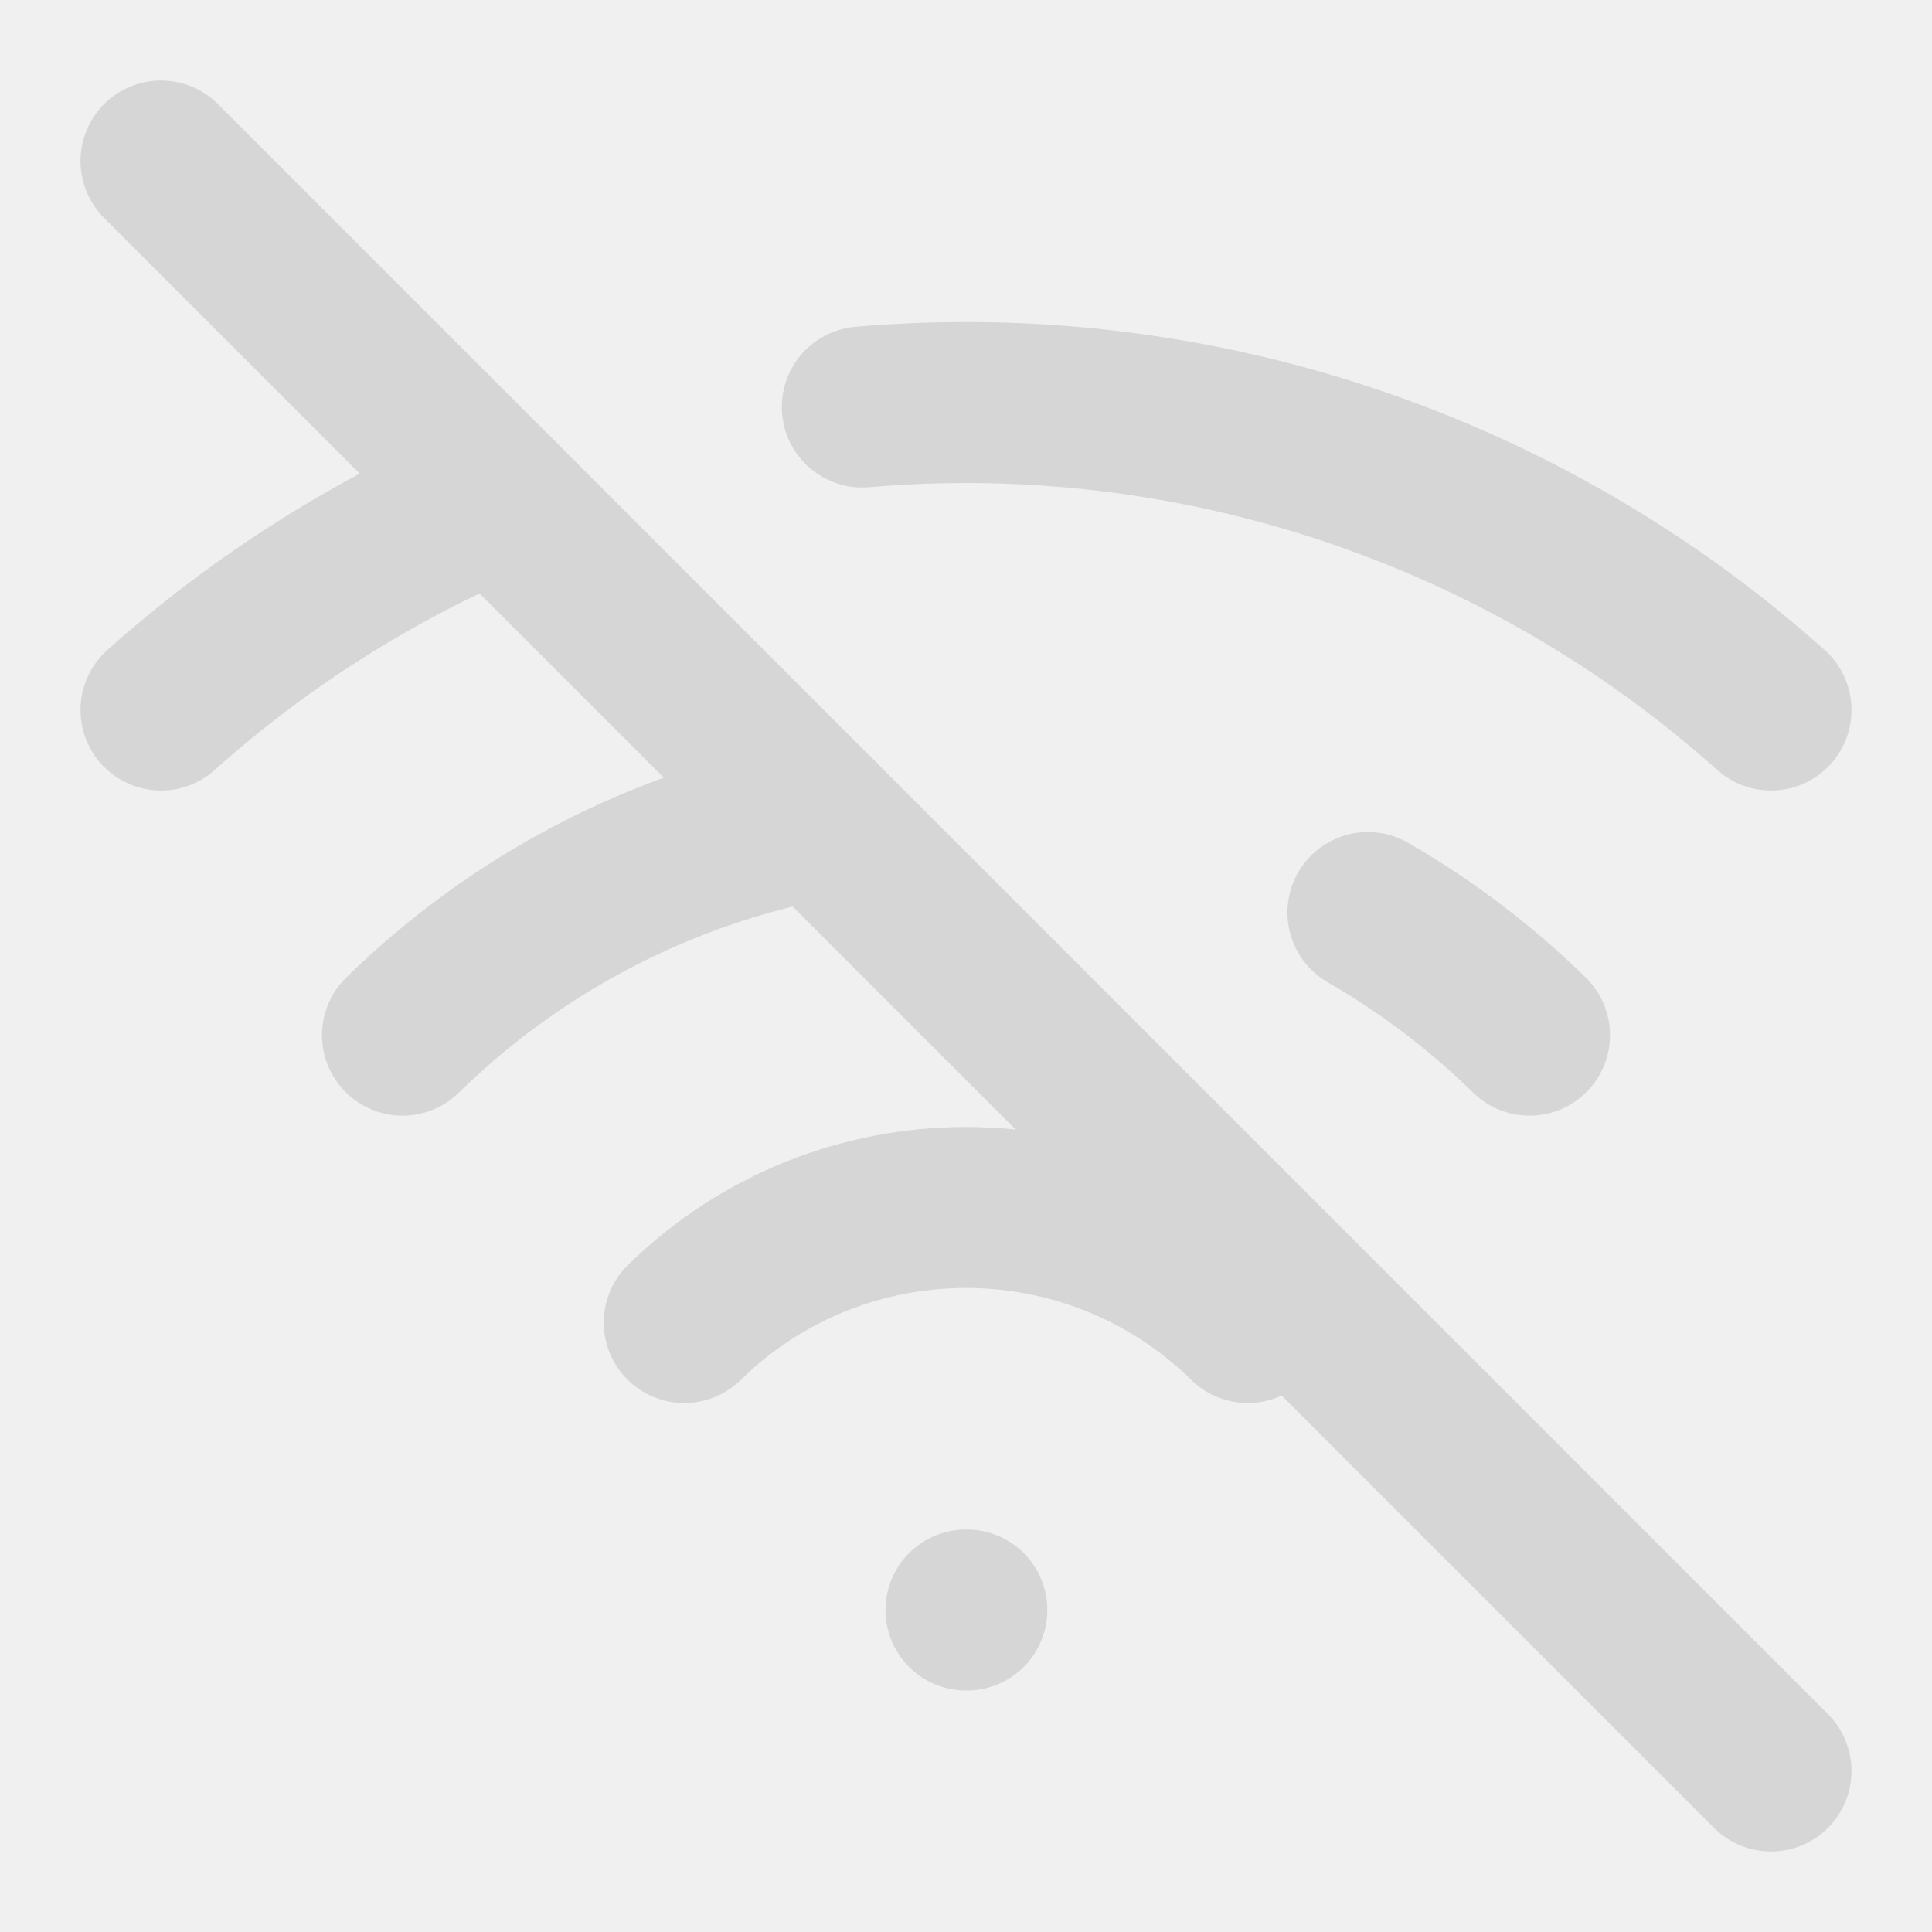
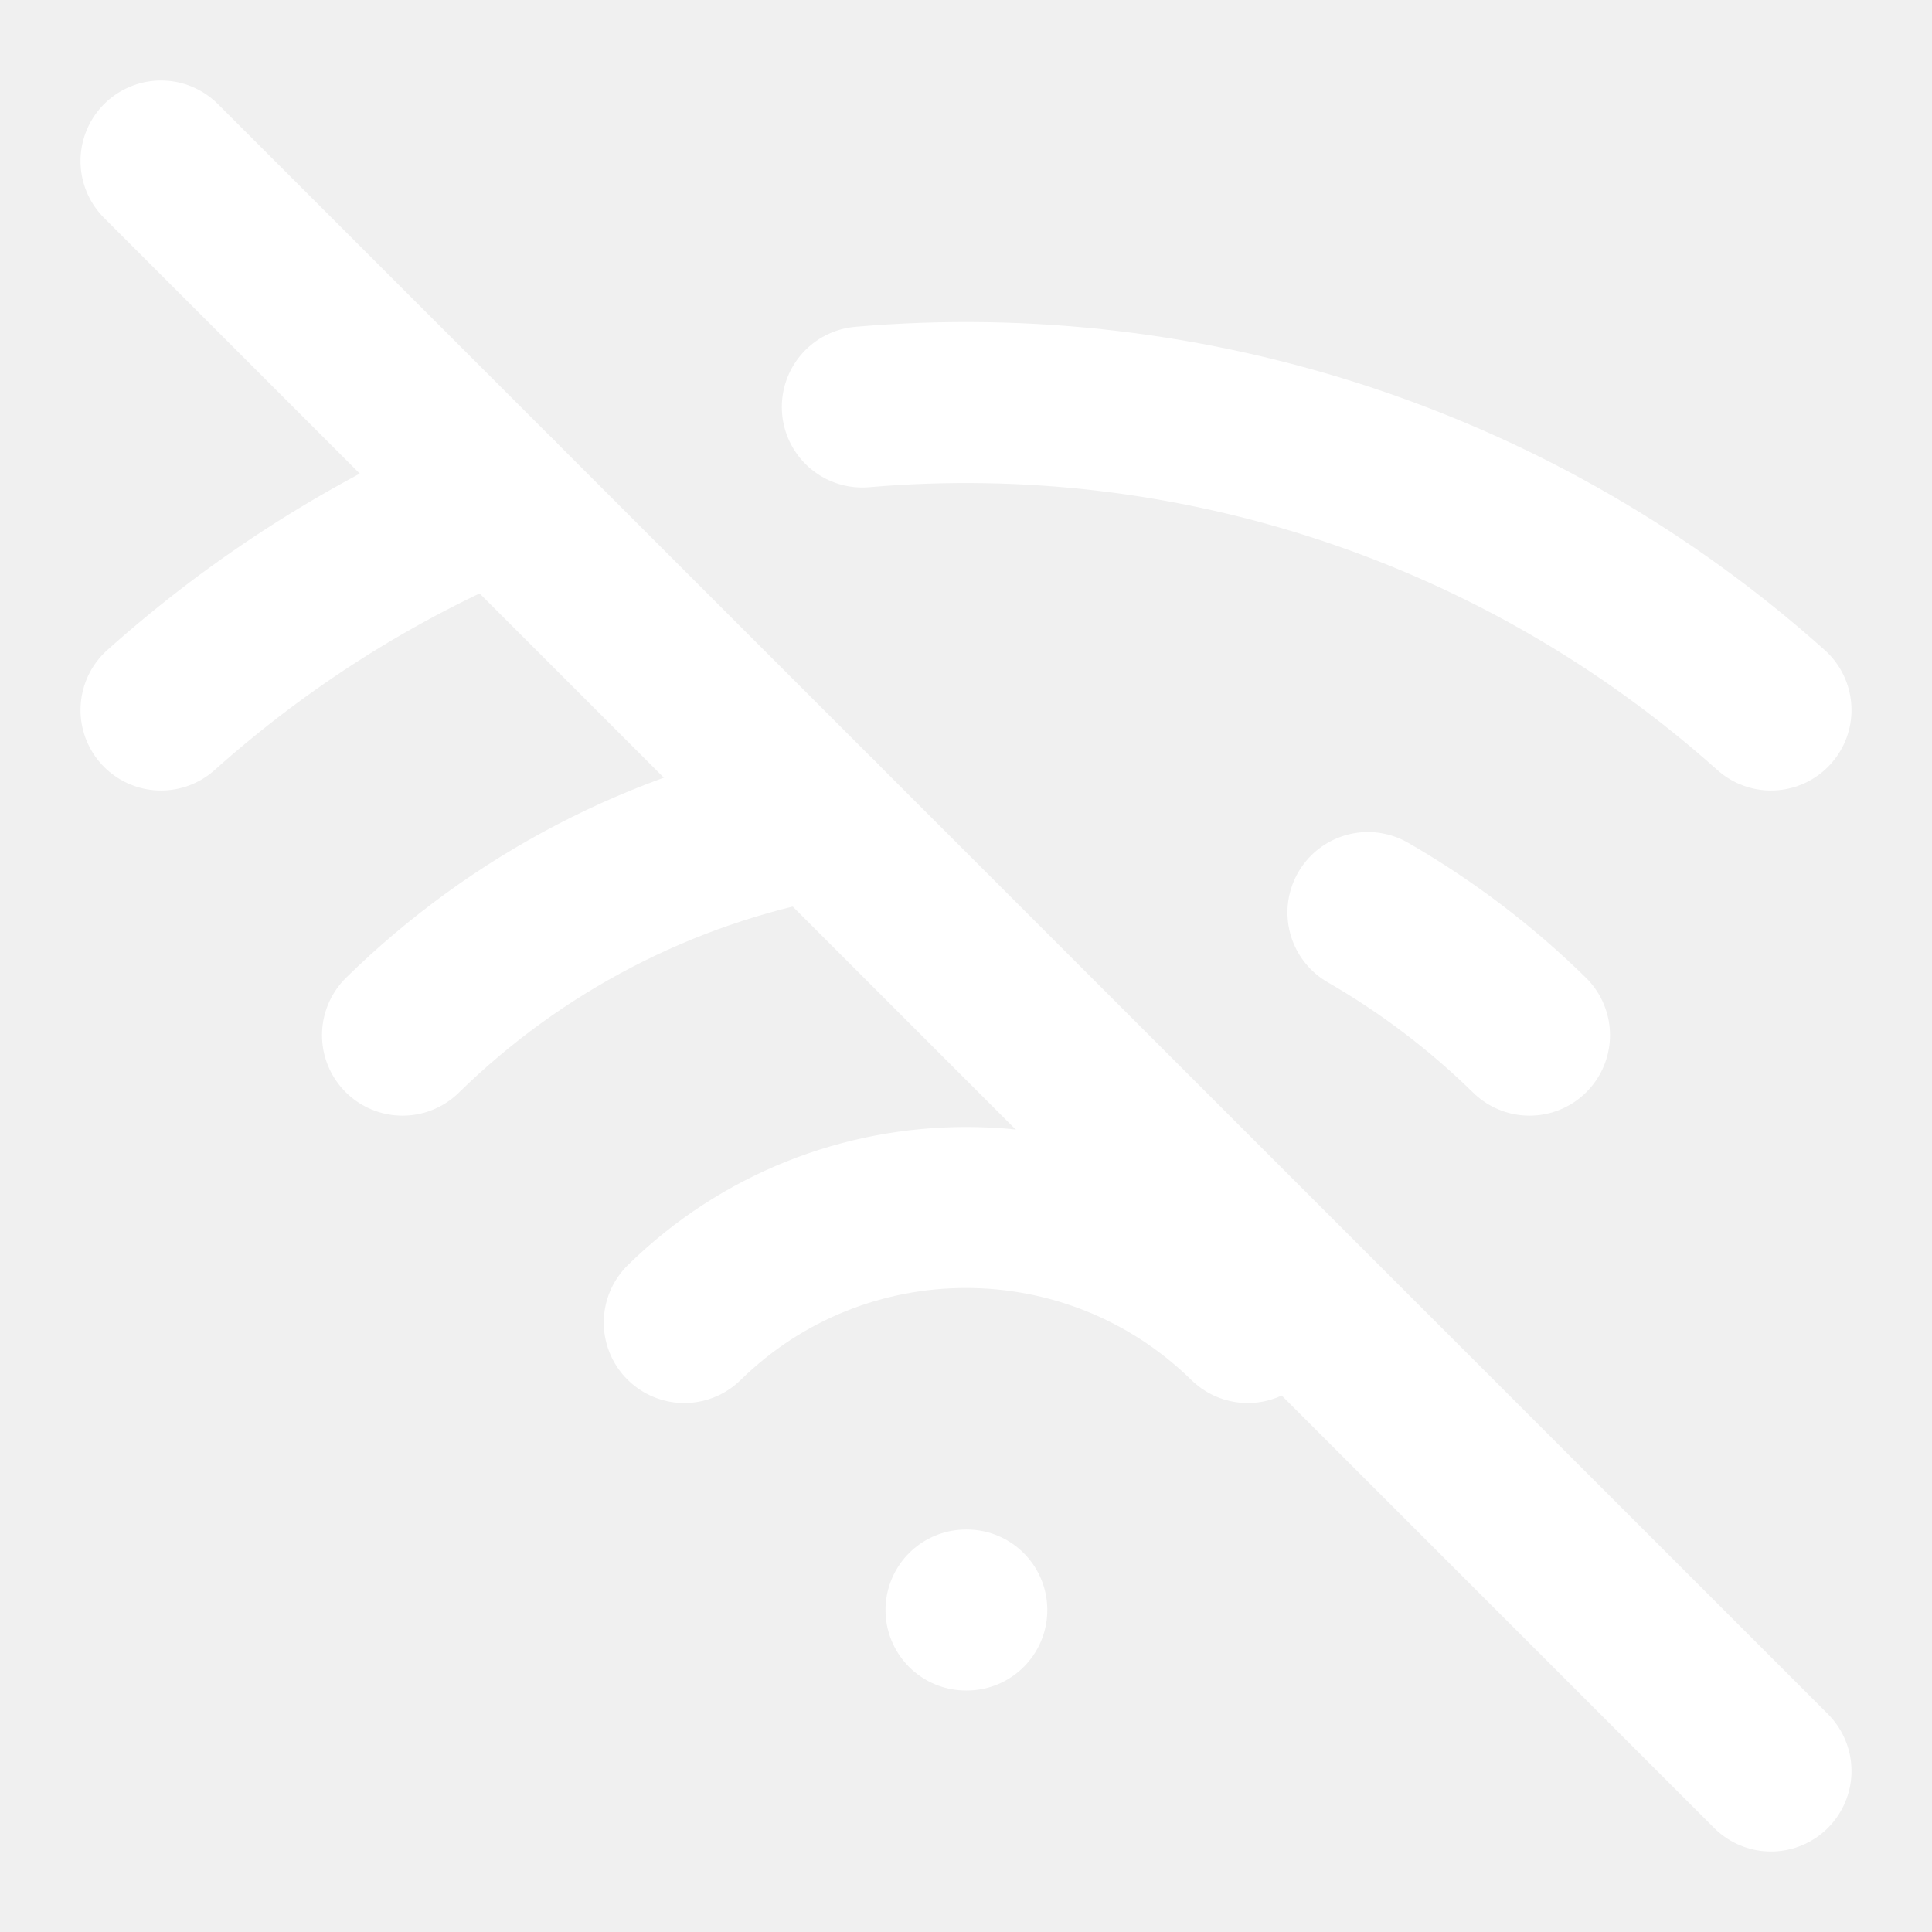
- <svg xmlns="http://www.w3.org/2000/svg" width="24" height="24" viewBox="0 0 24 24" fill="none" stroke="#d6d6d6" stroke-width="2" stroke-linecap="round" stroke-linejoin="round" class="lucide lucide-wifi-off-icon lucide-wifi-off">
+ <svg xmlns="http://www.w3.org/2000/svg" width="24" height="24" viewBox="0 0 24 24" fill="none" stroke="#ffffff" stroke-width="2" stroke-linecap="round" stroke-linejoin="round" class="lucide lucide-wifi-off-icon lucide-wifi-off">
  <path d="M12 20h.01" />
  <path d="M8.5 16.429a5 5 0 0 1 7 0" />
  <path d="M5 12.859a10 10 0 0 1 5.17-2.69" />
  <path d="M19 12.859a10 10 0 0 0-2.007-1.523" />
  <path d="M2 8.82a15 15 0 0 1 4.177-2.643" />
  <path d="M22 8.82a15 15 0 0 0-11.288-3.764" />
  <path d="m2 2 20 20" />
</svg>
